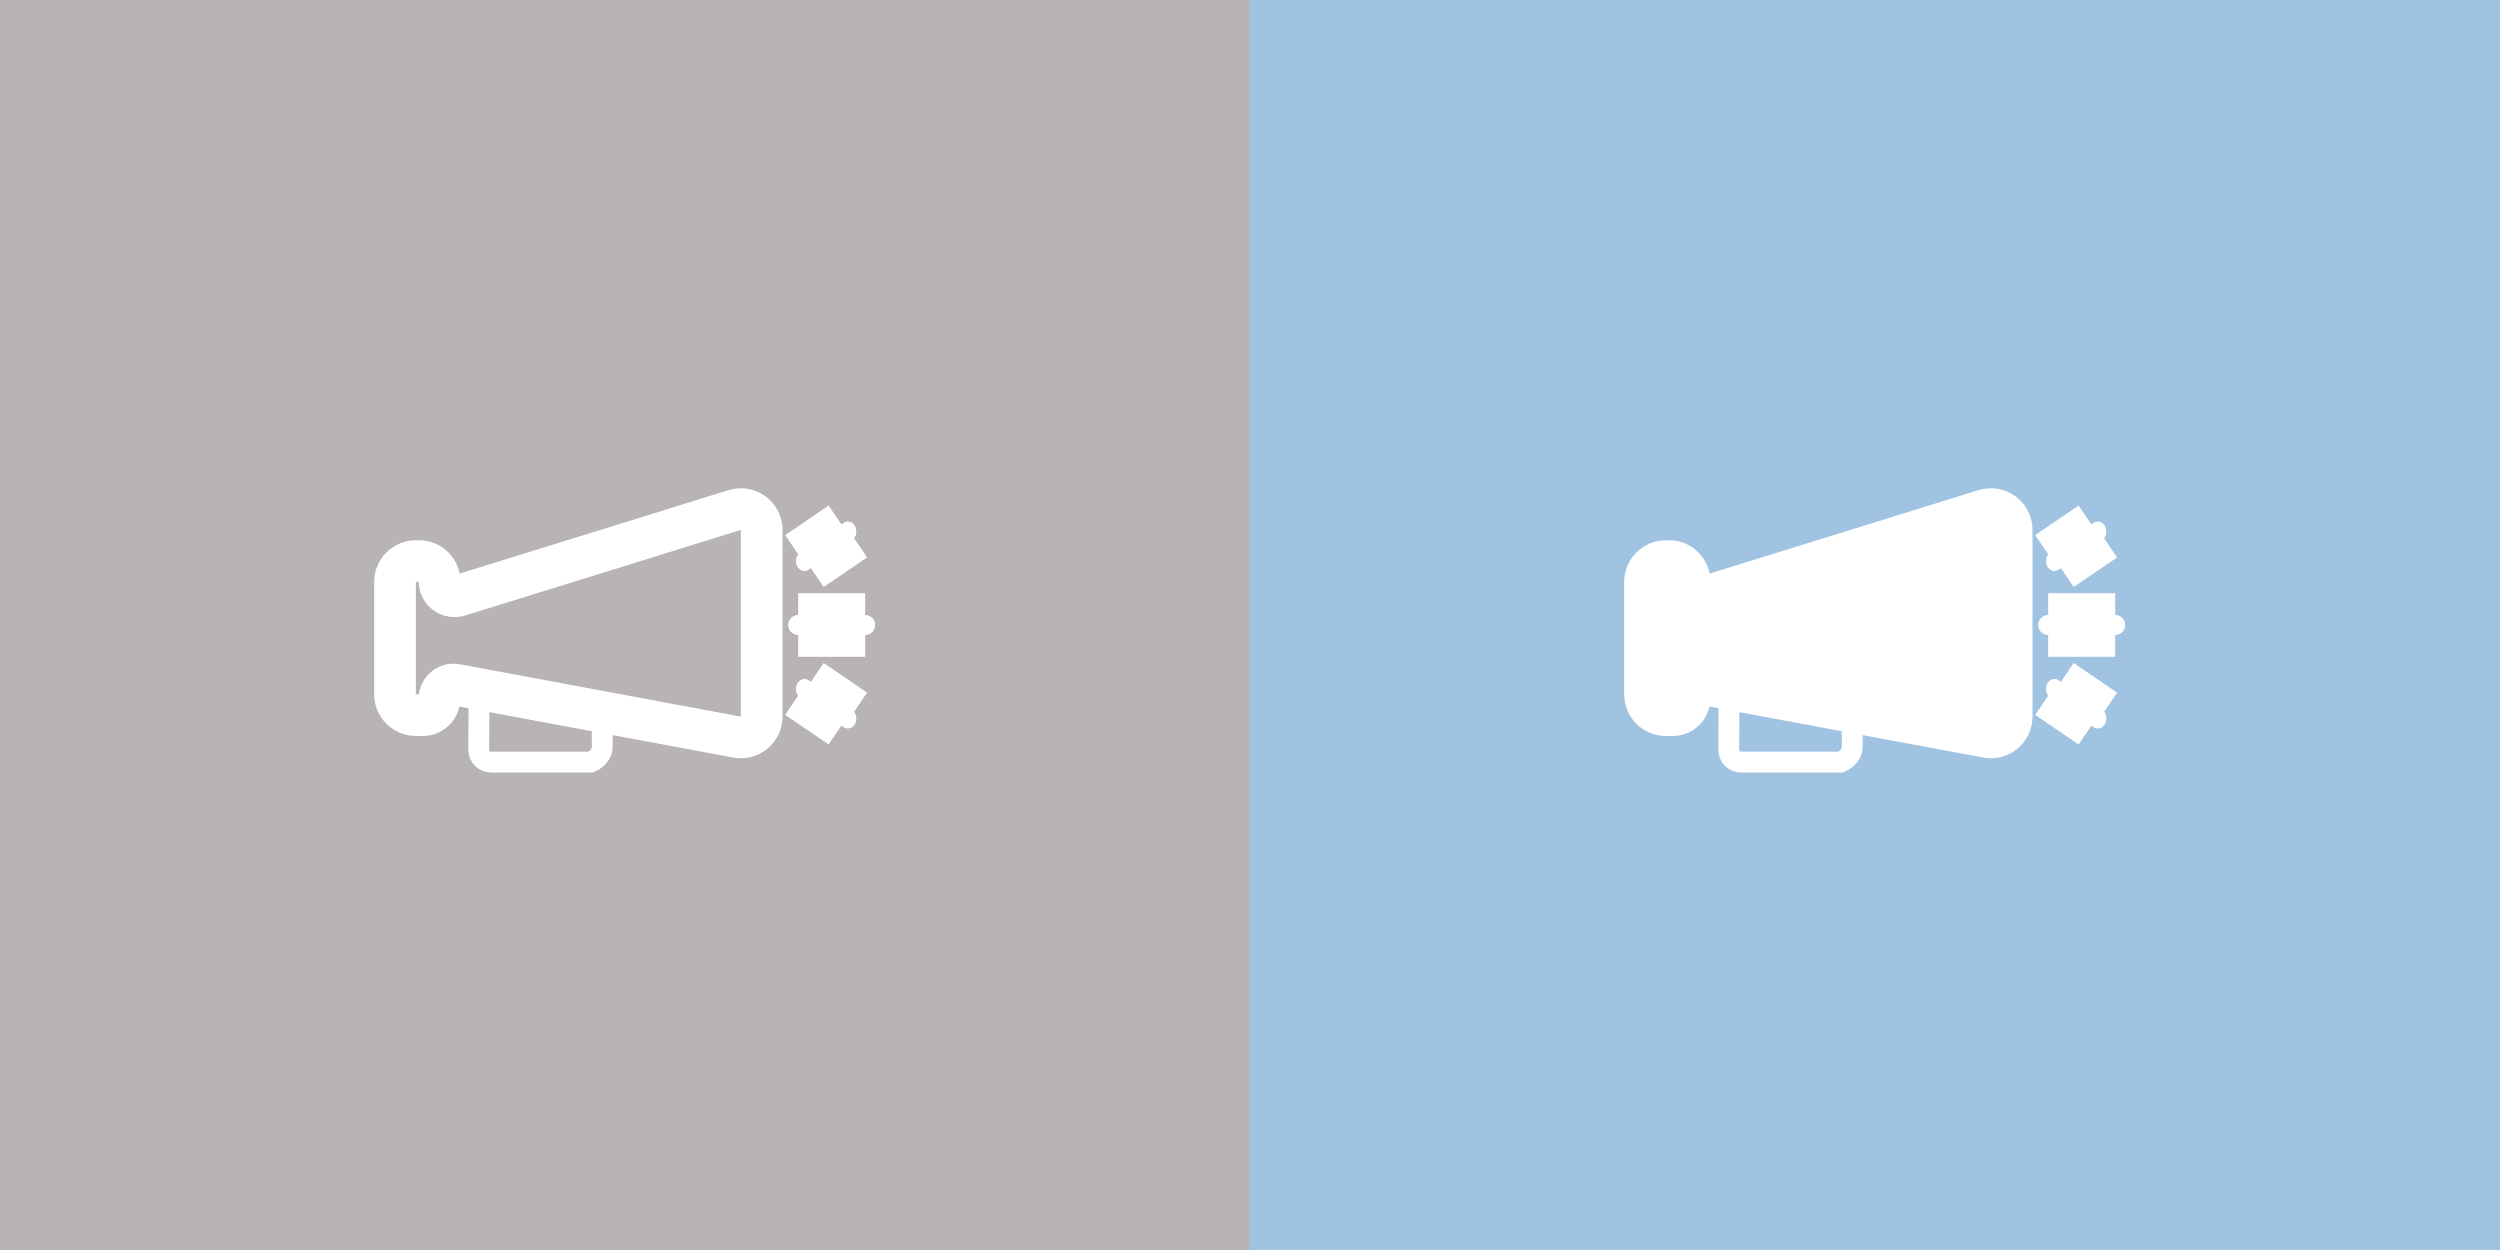
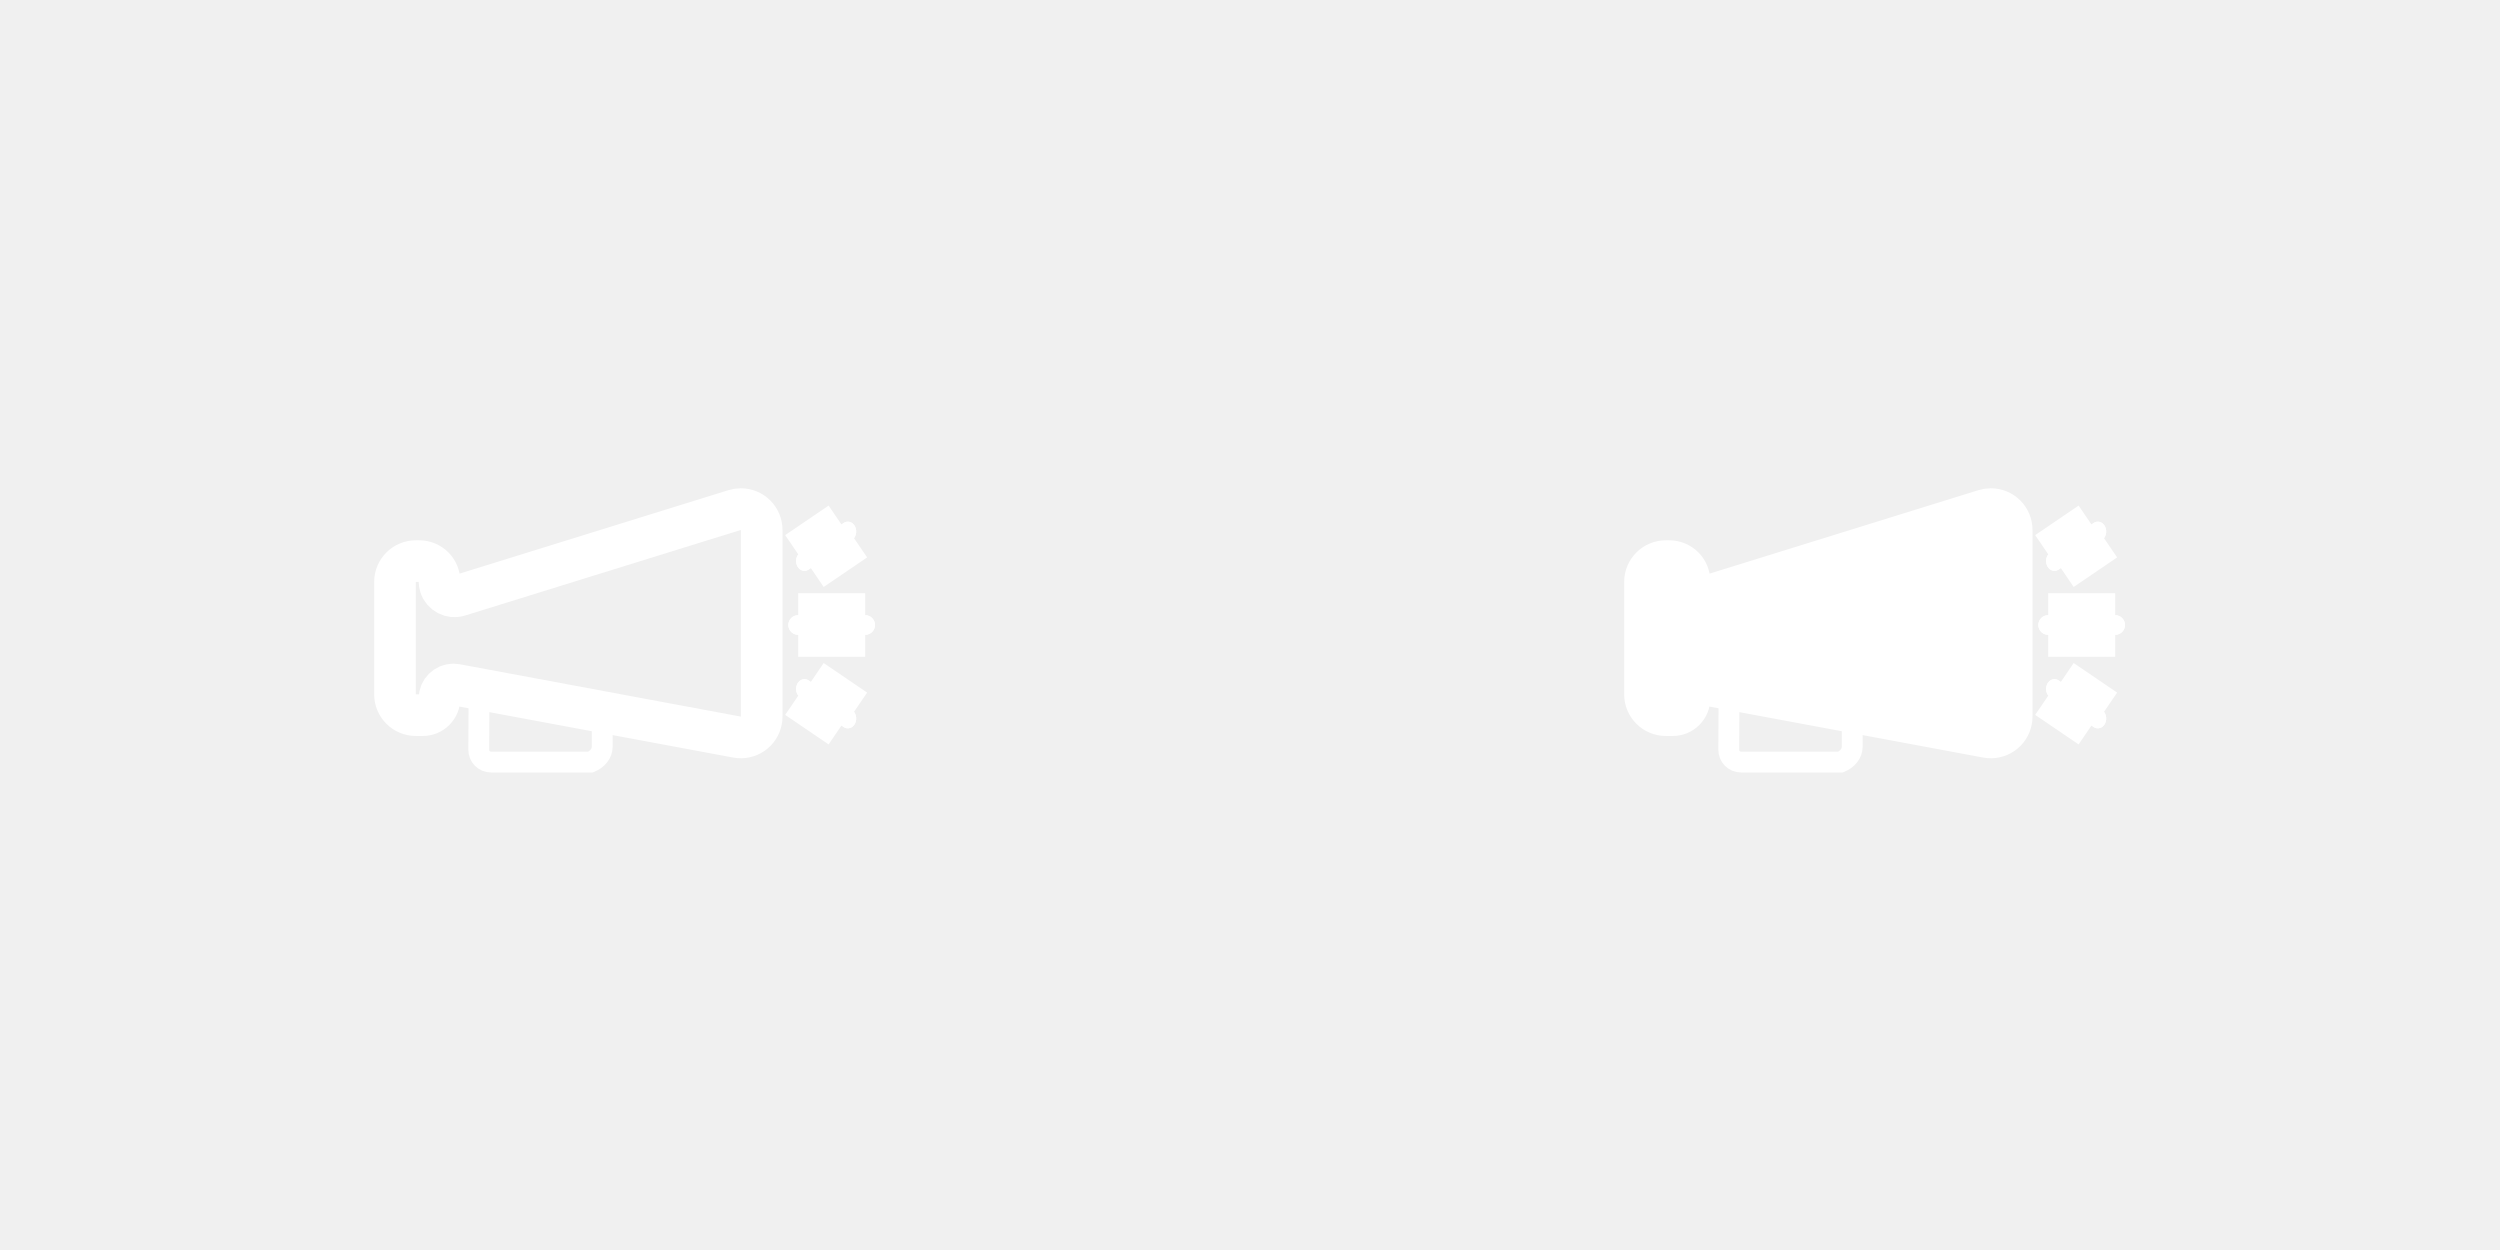
<svg xmlns="http://www.w3.org/2000/svg" xmlns:xlink="http://www.w3.org/1999/xlink" width="120px" height="60px" viewBox="0 0 120 60" version="1.1">
  <defs>
    <path d="M20.312,11.528 L23.528,11.528 C23.789,11.528 24,11.739 24,12 L24,12 C24,12.261 23.789,12.472 23.528,12.472 L20.312,12.472 L20.312,12.472 C20.051,12.472 19.84,12.261 19.84,12 C19.84,11.739 20.051,11.528 20.312,11.528 L20.312,11.528 Z M20.413,8.52 L22.497,7.103 C22.688,6.973 22.934,7.05 23.044,7.276 C23.155,7.502 23.089,7.791 22.898,7.922 L20.814,9.339 C20.622,9.469 20.377,9.392 20.266,9.166 C20.155,8.94 20.221,8.651 20.413,8.52 Z M20.814,14.661 L22.898,16.078 C23.089,16.209 23.155,16.498 23.044,16.724 C22.934,16.95 22.688,17.027 22.497,16.897 L20.413,15.48 C20.221,15.349 20.155,15.06 20.266,14.834 C20.377,14.608 20.622,14.531 20.814,14.661 Z" id="path-1" />
    <path d="M20.312,11.528 L23.528,11.528 C23.789,11.528 24,11.739 24,12 L24,12 C24,12.261 23.789,12.472 23.528,12.472 L20.312,12.472 L20.312,12.472 C20.051,12.472 19.84,12.261 19.84,12 C19.84,11.739 20.051,11.528 20.312,11.528 L20.312,11.528 Z M20.413,8.52 L22.497,7.103 C22.688,6.973 22.934,7.05 23.044,7.276 C23.155,7.502 23.089,7.791 22.898,7.922 L20.814,9.339 C20.622,9.469 20.377,9.392 20.266,9.166 C20.155,8.94 20.221,8.651 20.413,8.52 Z M20.814,14.661 L22.898,16.078 C23.089,16.209 23.155,16.498 23.044,16.724 C22.934,16.95 22.688,17.027 22.497,16.897 L20.413,15.48 C20.221,15.349 20.155,15.06 20.266,14.834 C20.377,14.608 20.622,14.531 20.814,14.661 Z" id="path-2" />
  </defs>
  <g id="Page-1" stroke="none" stroke-width="1" fill="none" fill-rule="evenodd">
    <g id="Artboard" transform="translate(-54, -181)">
      <g id="claims" transform="translate(54, 181)">
-         <rect id="Rectangle" fill="#827878" opacity="0.5" x="0" y="0" width="60" height="60" />
        <g id="Account-Look-Up" transform="translate(18, 18)">
          <g id="Create-Account" stroke-width="1" fill-rule="evenodd">
            <rect id="Rectangle" fill="#FFFFFF" opacity="0" x="0" y="0" width="24" height="24" />
            <g id="header--notifciation" transform="translate(3.2, 7.04)">
              <g id="Layer_1">
                <g id="_x35_.-Headers-_x26_-Navigation" />
              </g>
            </g>
          </g>
          <path d="M4.993,15.326 L4.98,17.979 C4.98,18.312 5.227,18.58 5.588,18.58 L10.348,18.58 C10.668,18.449 10.907,18.17 10.907,17.842 L10.907,16.472 L4.993,15.326 Z" id="Combined-Shape" stroke="#FFFFFF" stroke-width="1" />
          <path d="M3.096,9.907 L3.096,9.907 L3.096,9.907 C3.096,9.369 2.661,8.934 2.123,8.934 L1.96,8.934 L1.96,8.934 C1.408,8.934 0.96,9.381 0.96,9.934 L0.96,15.327 L0.96,15.327 C0.96,15.879 1.408,16.327 1.96,16.327 L2.293,16.327 L2.293,16.327 C2.737,16.327 3.096,15.967 3.096,15.523 L3.096,15.523 L3.096,15.523 C3.096,15.155 3.395,14.856 3.764,14.856 C3.805,14.856 3.846,14.86 3.886,14.867 L17.377,17.38 L17.377,17.38 C17.92,17.481 18.442,17.123 18.543,16.58 C18.554,16.519 18.56,16.458 18.56,16.397 L18.56,7.437 L18.56,7.437 C18.56,6.885 18.112,6.437 17.56,6.437 C17.459,6.437 17.36,6.453 17.264,6.482 L4.026,10.591 L4.026,10.591 C3.648,10.709 3.246,10.497 3.129,10.119 C3.107,10.05 3.096,9.979 3.096,9.907 Z" id="Path-4" stroke="#FFFFFF" stroke-width="2" />
          <g id="Combined-Shape">
            <use fill="#FFFFFF" fill-rule="evenodd" xlink:href="#path-1" />
            <path stroke="#FFFFFF" stroke-width="2" d="M20.312,12.528 L23.528,12.528 C23.236,12.528 23,12.291 23,12 C23,11.709 23.236,11.472 23.528,11.472 L20.312,11.472 C20.604,11.472 20.84,11.709 20.84,12 C20.84,12.291 20.604,12.528 20.312,12.528 Z M20.975,9.347 L23.059,7.93 C22.729,8.155 22.294,8.018 22.146,7.716 C22.044,7.508 22.102,7.253 22.335,7.095 L20.252,8.512 C20.582,8.287 21.016,8.424 21.164,8.726 C21.266,8.934 21.208,9.189 20.975,9.347 Z M20.252,15.488 L22.335,16.905 C22.102,16.747 22.044,16.492 22.146,16.284 C22.294,15.982 22.729,15.845 23.059,16.07 L20.975,14.653 C21.208,14.811 21.266,15.066 21.164,15.274 C21.016,15.576 20.582,15.713 20.252,15.488 Z" />
          </g>
        </g>
-         <rect id="Rectangle--Active" fill="#4F95D4" opacity="0.5" x="60" y="0" width="60" height="60" />
        <g id="Account-Look-Up" transform="translate(78, 18)">
          <g id="Create-Account" stroke-width="1" fill-rule="evenodd">
            <rect id="Rectangle" fill="#FFFFFF" opacity="0" x="0" y="0" width="24" height="24" />
            <g id="header--notifciation" transform="translate(3.2, 7.04)">
              <g id="Layer_1">
                <g id="_x35_.-Headers-_x26_-Navigation" />
              </g>
            </g>
          </g>
          <path d="M4.993,15.326 L4.98,17.979 C4.98,18.312 5.227,18.58 5.588,18.58 L10.348,18.58 C10.668,18.449 10.907,18.17 10.907,17.842 L10.907,16.472 L4.993,15.326 Z" id="Combined-Shape" stroke="#FFFFFF" stroke-width="1" />
          <path d="M3.096,9.907 L3.096,9.907 L3.096,9.907 C3.096,9.369 2.661,8.934 2.123,8.934 L1.96,8.934 L1.96,8.934 C1.408,8.934 0.96,9.381 0.96,9.934 L0.96,15.327 L0.96,15.327 C0.96,15.879 1.408,16.327 1.96,16.327 L2.293,16.327 L2.293,16.327 C2.737,16.327 3.096,15.967 3.096,15.523 L3.096,15.523 L3.096,15.523 C3.096,15.155 3.395,14.856 3.764,14.856 C3.805,14.856 3.846,14.86 3.886,14.867 L17.377,17.38 L17.377,17.38 C17.92,17.481 18.442,17.123 18.543,16.58 C18.554,16.519 18.56,16.458 18.56,16.397 L18.56,7.437 L18.56,7.437 C18.56,6.885 18.112,6.437 17.56,6.437 C17.459,6.437 17.36,6.453 17.264,6.482 L4.026,10.591 L4.026,10.591 C3.648,10.709 3.246,10.497 3.129,10.119 C3.107,10.05 3.096,9.979 3.096,9.907 Z" id="Path-4" stroke="#FFFFFF" stroke-width="2" fill="#FFFFFF" fill-rule="evenodd" />
          <g id="Combined-Shape">
            <use fill="#FFFFFF" fill-rule="evenodd" xlink:href="#path-2" />
            <path stroke="#FFFFFF" stroke-width="2" d="M20.312,12.528 L23.528,12.528 C23.236,12.528 23,12.291 23,12 C23,11.709 23.236,11.472 23.528,11.472 L20.312,11.472 C20.604,11.472 20.84,11.709 20.84,12 C20.84,12.291 20.604,12.528 20.312,12.528 Z M20.975,9.347 L23.059,7.93 C22.729,8.155 22.294,8.018 22.146,7.716 C22.044,7.508 22.102,7.253 22.335,7.095 L20.252,8.512 C20.582,8.287 21.016,8.424 21.164,8.726 C21.266,8.934 21.208,9.189 20.975,9.347 Z M20.252,15.488 L22.335,16.905 C22.102,16.747 22.044,16.492 22.146,16.284 C22.294,15.982 22.729,15.845 23.059,16.07 L20.975,14.653 C21.208,14.811 21.266,15.066 21.164,15.274 C21.016,15.576 20.582,15.713 20.252,15.488 Z" />
          </g>
        </g>
      </g>
    </g>
  </g>
</svg>
